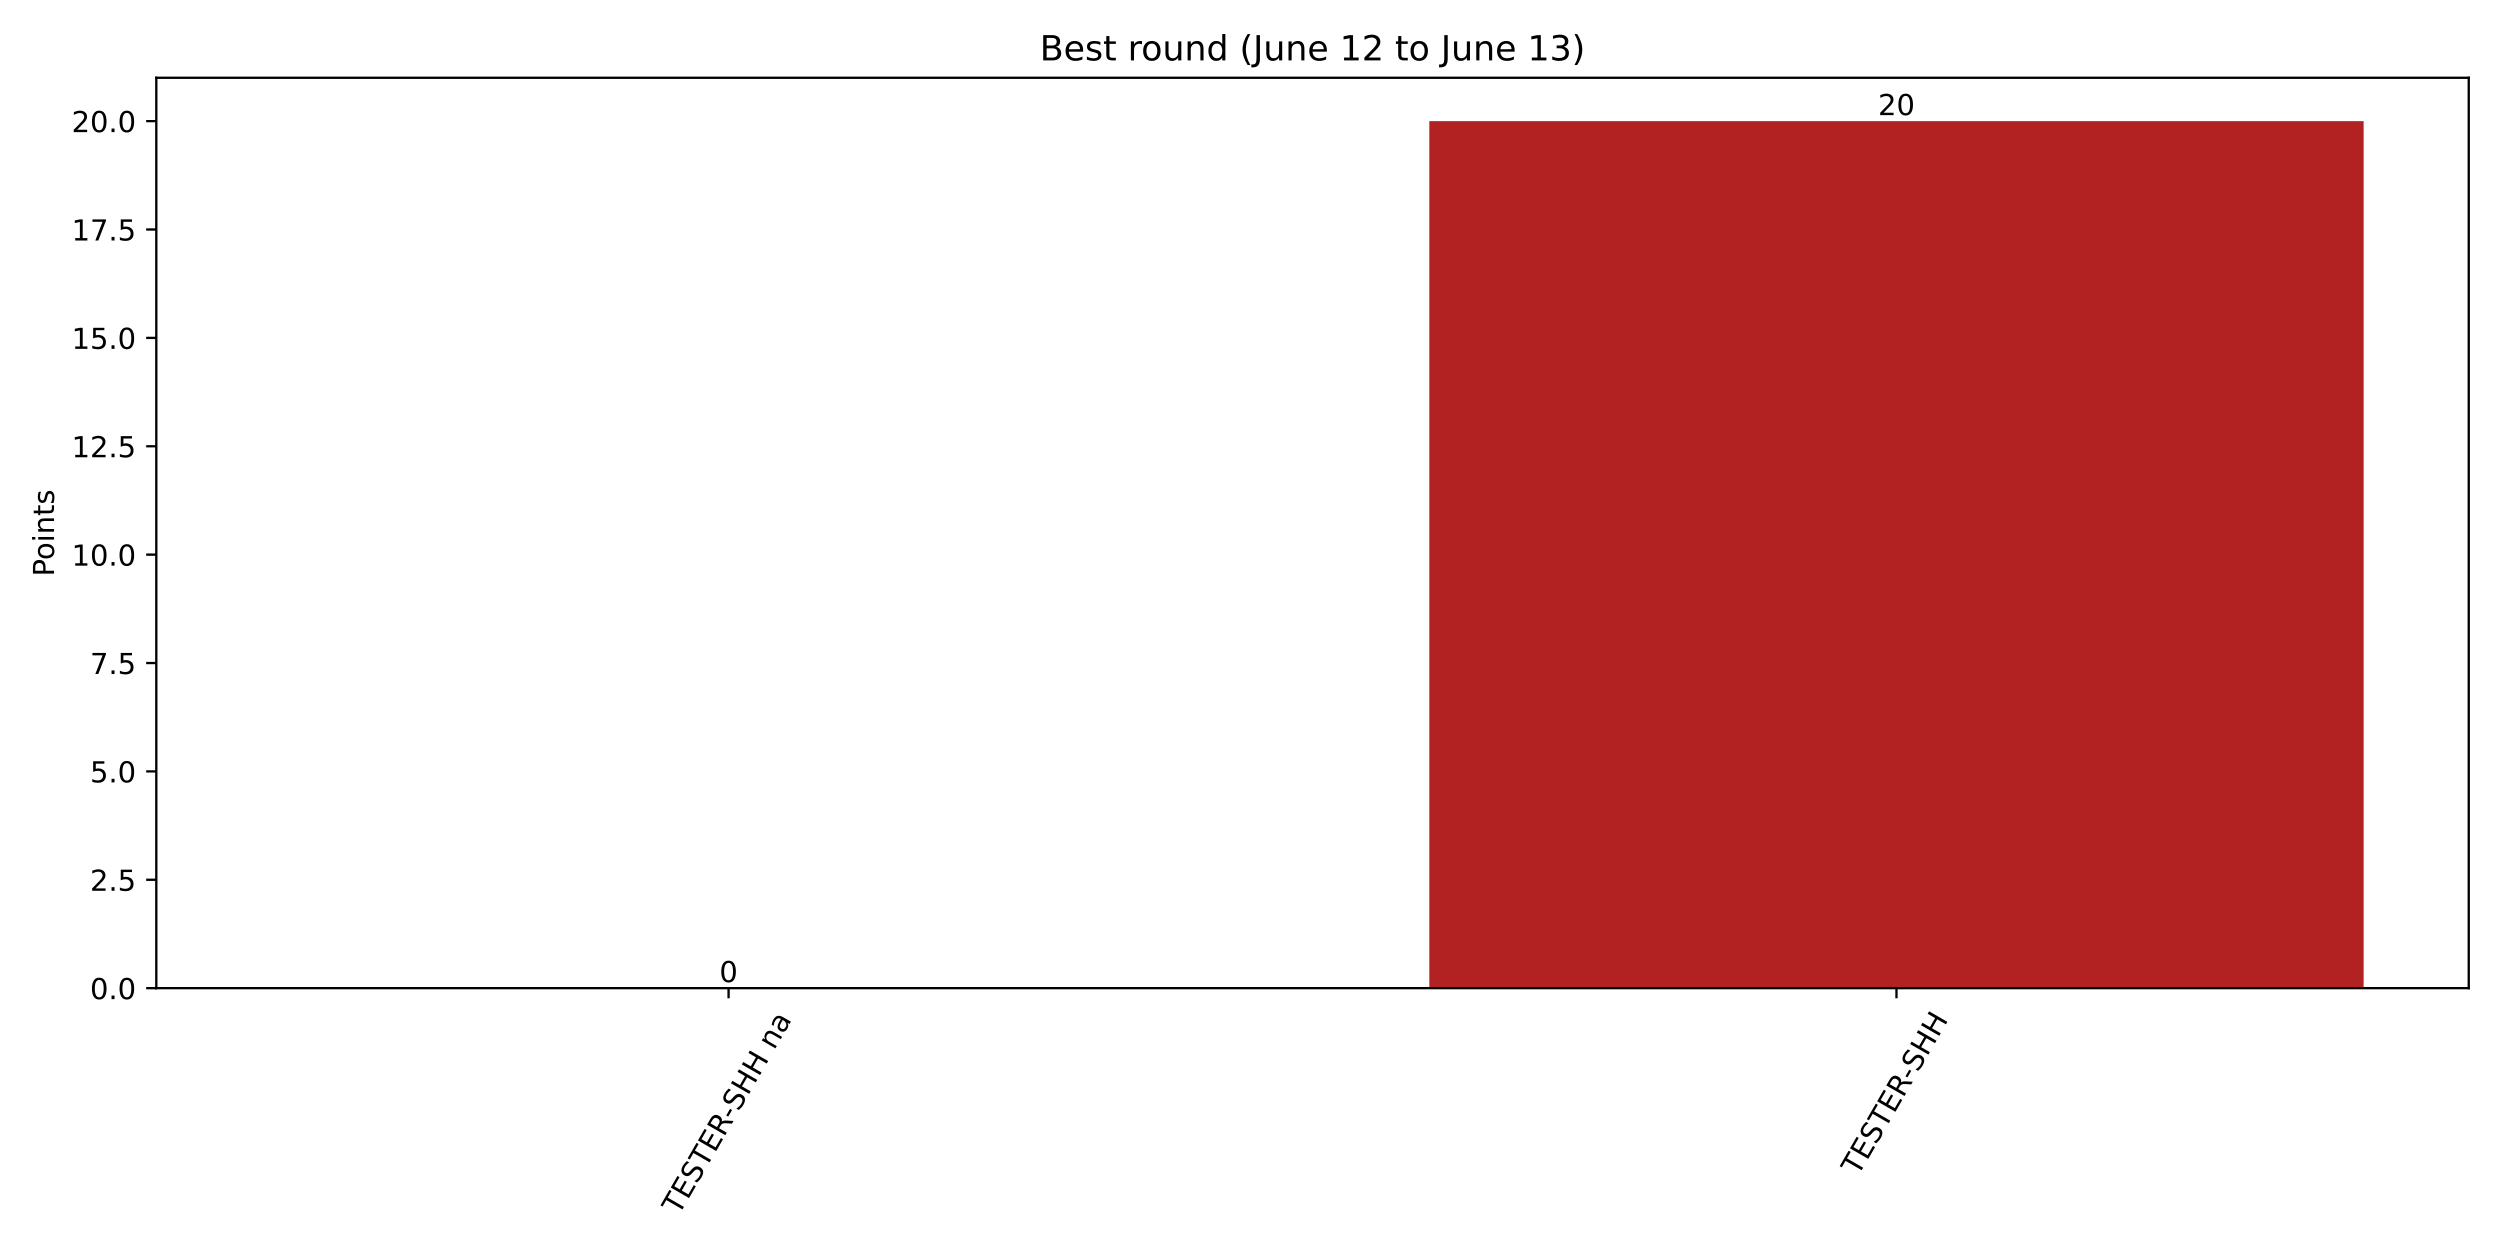
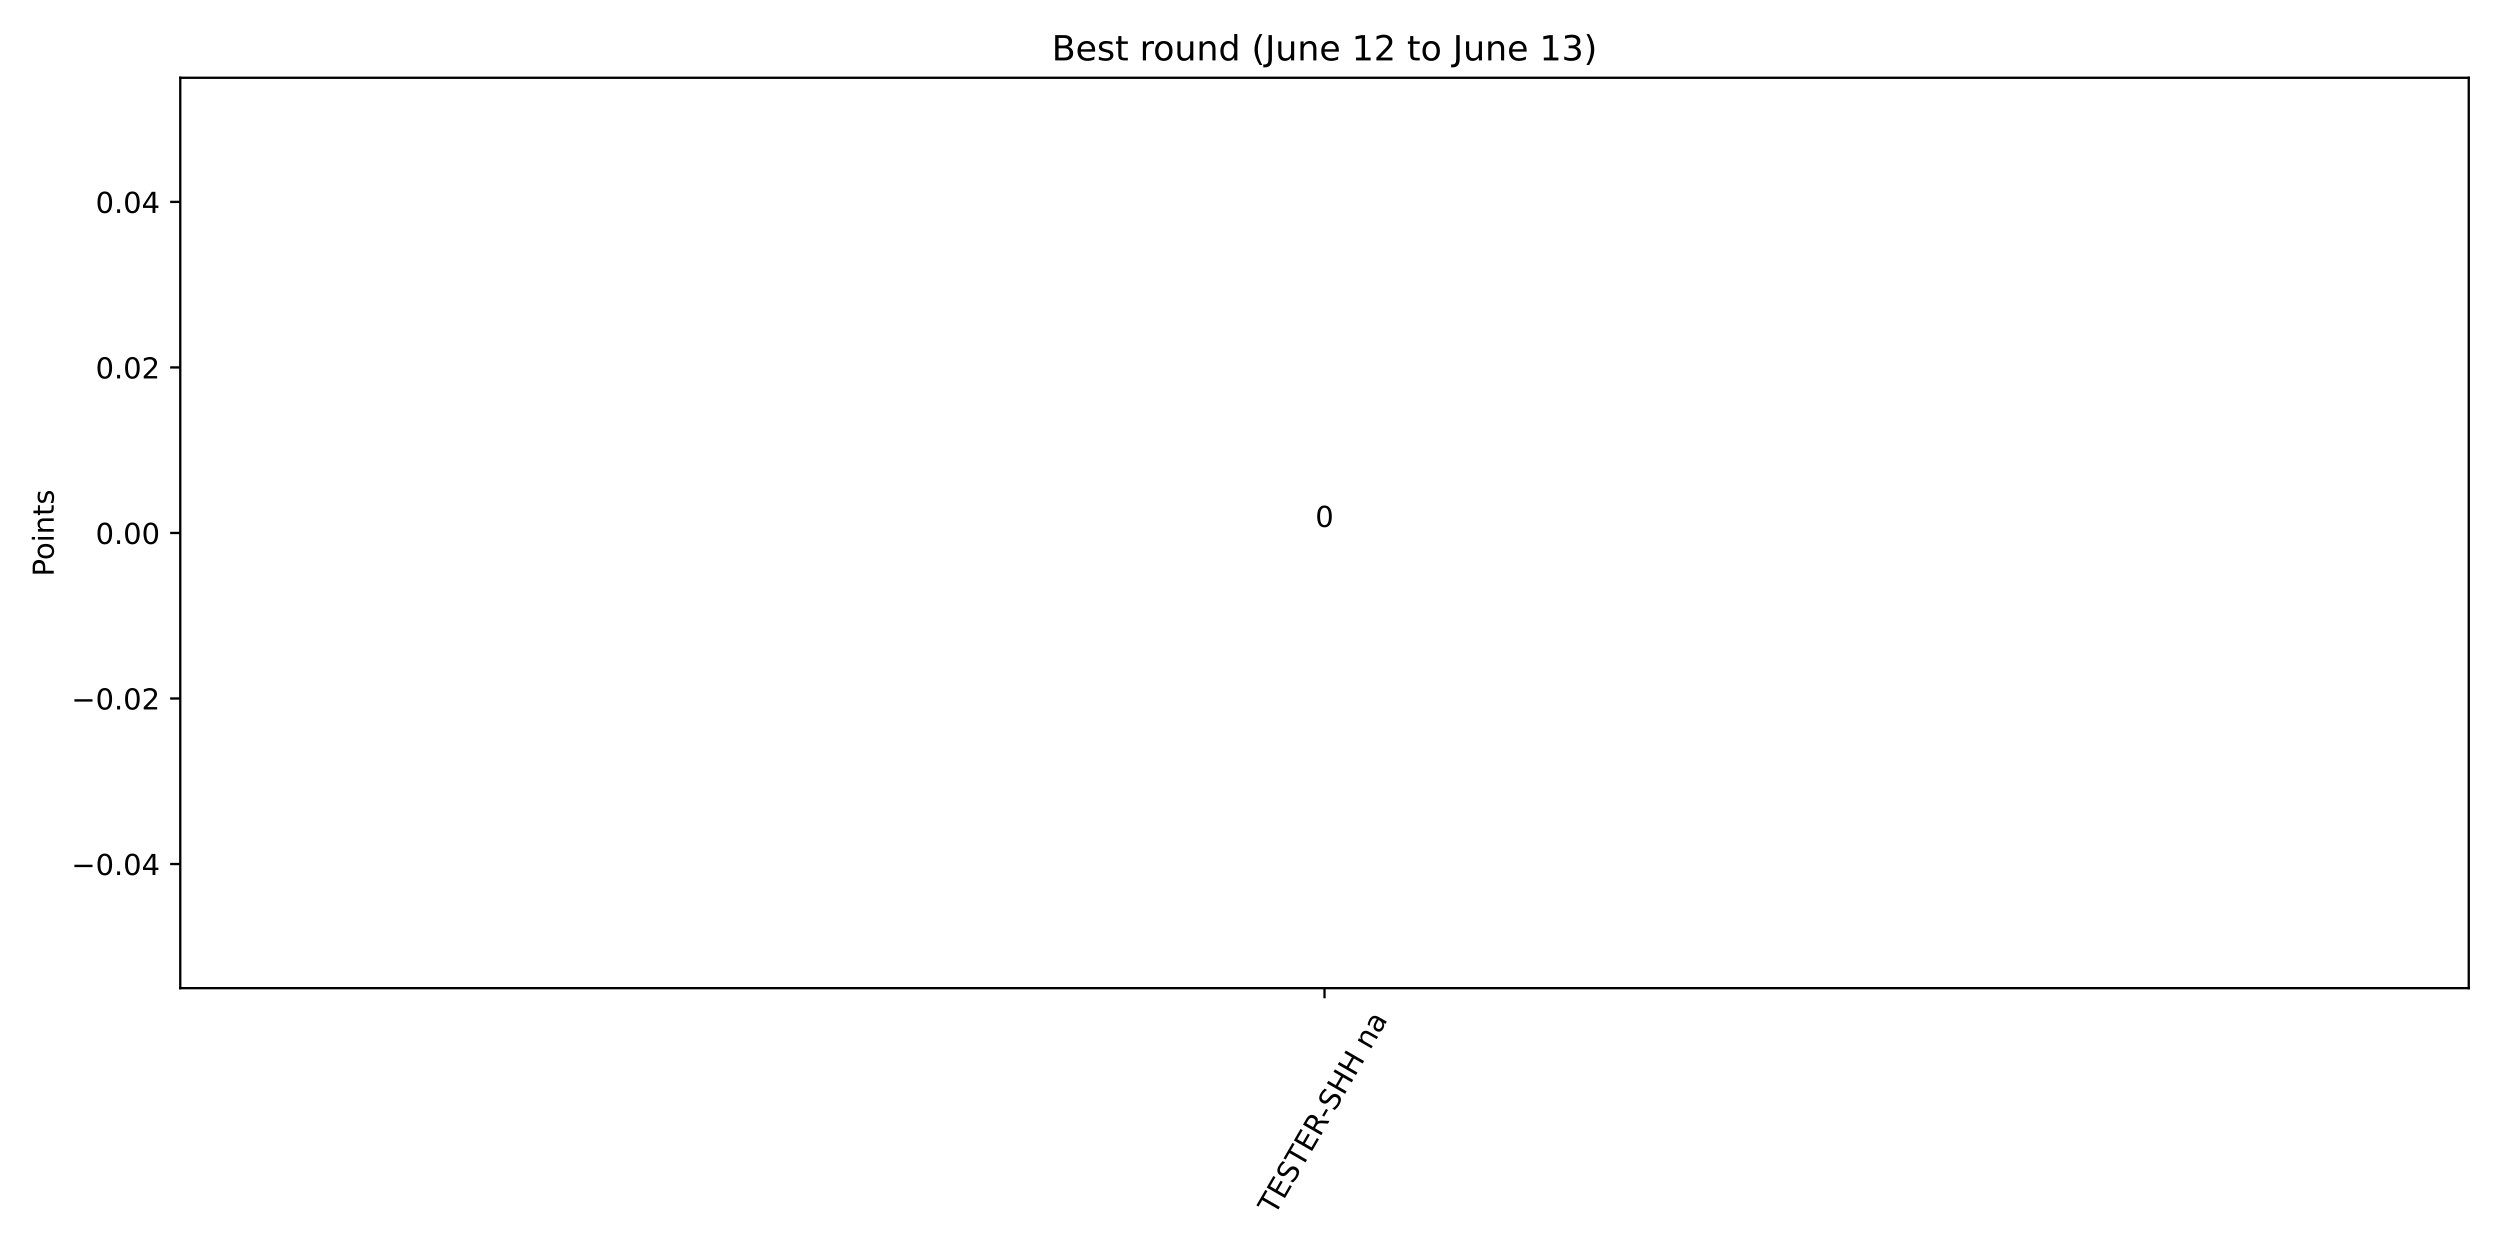
<svg xmlns="http://www.w3.org/2000/svg" xmlns:xlink="http://www.w3.org/1999/xlink" width="864pt" height="432pt" viewBox="0 0 864 432" version="1.1">
  <defs>
    <style type="text/css">*{stroke-linejoin: round; stroke-linecap: butt}</style>
  </defs>
  <g id="figure_1">
    <g id="patch_1">
      <path d="M 0 432  L 864 432  L 864 0  L 0 0  z " style="fill: #ffffff" />
    </g>
    <g id="axes_1">
      <g id="patch_2">
-         <path d="M 54.02 341.506  L 853.2 341.506  L 853.2 26.88  L 54.02 26.88  z " style="fill: #ffffff" />
+         <path d="M 62.3 341.506  L 853.2 341.506  L 853.2 26.88  L 62.3 26.88  z " style="fill: #ffffff" />
      </g>
      <g id="patch_3">
-         <path d="M 90.346 341.506  L 413.247 341.506  L 413.247 341.506  L 90.346 341.506  z " clip-path="url(#pbb7985843a)" style="fill: #b22222" />
-       </g>
-       <g id="patch_4">
-         <path d="M 493.973 341.506  L 816.874 341.506  L 816.874 41.862  L 493.973 41.862  z " clip-path="url(#pbb7985843a)" style="fill: #b22222" />
+         <path d="M 98.25 184.193  L 817.25 184.193  L 817.25 184.193  L 98.25 184.193  z " clip-path="url(#p12cdb67b7b)" style="fill: #b22222" />
      </g>
      <g id="matplotlib.axis_1">
        <g id="xtick_1">
          <g id="line2d_1">
            <defs>
-               <path id="me8f21e5a9b" d="M 0 0  L 0 3.5  " style="stroke: #000000; stroke-width: 0.8" />
+               <path id="ma2672068a0" d="M 0 0  L 0 3.5  " style="stroke: #000000; stroke-width: 0.8" />
            </defs>
            <g>
-               <use xlink:href="#me8f21e5a9b" x="251.797" y="341.506" style="stroke: #000000; stroke-width: 0.8" />
+               <use xlink:href="#ma2672068a0" x="457.75" y="341.506" style="stroke: #000000; stroke-width: 0.8" />
            </g>
          </g>
          <g id="text_1">
-             <g transform="translate(234.5889 420.1936) rotate(-60) scale(0.1 -0.1)">
+             <g transform="translate(440.542 420.1936) rotate(-60) scale(0.1 -0.1)">
              <defs>
                <path id="DejaVuSans-54" d="M -19 4666  L 3928 4666  L 3928 4134  L 2272 4134  L 2272 0  L 1638 0  L 1638 4134  L -19 4134  L -19 4666  z " transform="scale(0.015625)" />
                <path id="DejaVuSans-45" d="M 628 4666  L 3578 4666  L 3578 4134  L 1259 4134  L 1259 2753  L 3481 2753  L 3481 2222  L 1259 2222  L 1259 531  L 3634 531  L 3634 0  L 628 0  L 628 4666  z " transform="scale(0.015625)" />
                <path id="DejaVuSans-53" d="M 3425 4513  L 3425 3897  Q 3066 4069 2747 4153  Q 2428 4238 2131 4238  Q 1616 4238 1336 4038  Q 1056 3838 1056 3469  Q 1056 3159 1242 3001  Q 1428 2844 1947 2747  L 2328 2669  Q 3034 2534 3370 2195  Q 3706 1856 3706 1288  Q 3706 609 3251 259  Q 2797 -91 1919 -91  Q 1588 -91 1214 -16  Q 841 59 441 206  L 441 856  Q 825 641 1194 531  Q 1563 422 1919 422  Q 2459 422 2753 634  Q 3047 847 3047 1241  Q 3047 1584 2836 1778  Q 2625 1972 2144 2069  L 1759 2144  Q 1053 2284 737 2584  Q 422 2884 422 3419  Q 422 4038 858 4394  Q 1294 4750 2059 4750  Q 2388 4750 2728 4690  Q 3069 4631 3425 4513  z " transform="scale(0.015625)" />
                <path id="DejaVuSans-52" d="M 2841 2188  Q 3044 2119 3236 1894  Q 3428 1669 3622 1275  L 4263 0  L 3584 0  L 2988 1197  Q 2756 1666 2539 1819  Q 2322 1972 1947 1972  L 1259 1972  L 1259 0  L 628 0  L 628 4666  L 2053 4666  Q 2853 4666 3247 4331  Q 3641 3997 3641 3322  Q 3641 2881 3436 2590  Q 3231 2300 2841 2188  z M 1259 4147  L 1259 2491  L 2053 2491  Q 2509 2491 2742 2702  Q 2975 2913 2975 3322  Q 2975 3731 2742 3939  Q 2509 4147 2053 4147  L 1259 4147  z " transform="scale(0.015625)" />
                <path id="DejaVuSans-2d" d="M 313 2009  L 1997 2009  L 1997 1497  L 313 1497  L 313 2009  z " transform="scale(0.015625)" />
                <path id="DejaVuSans-48" d="M 628 4666  L 1259 4666  L 1259 2753  L 3553 2753  L 3553 4666  L 4184 4666  L 4184 0  L 3553 0  L 3553 2222  L 1259 2222  L 1259 0  L 628 0  L 628 4666  z " transform="scale(0.015625)" />
                <path id="DejaVuSans-20" transform="scale(0.015625)" />
                <path id="DejaVuSans-6e" d="M 3513 2113  L 3513 0  L 2938 0  L 2938 2094  Q 2938 2591 2744 2837  Q 2550 3084 2163 3084  Q 1697 3084 1428 2787  Q 1159 2491 1159 1978  L 1159 0  L 581 0  L 581 3500  L 1159 3500  L 1159 2956  Q 1366 3272 1645 3428  Q 1925 3584 2291 3584  Q 2894 3584 3203 3211  Q 3513 2838 3513 2113  z " transform="scale(0.015625)" />
                <path id="DejaVuSans-61" d="M 2194 1759  Q 1497 1759 1228 1600  Q 959 1441 959 1056  Q 959 750 1161 570  Q 1363 391 1709 391  Q 2188 391 2477 730  Q 2766 1069 2766 1631  L 2766 1759  L 2194 1759  z M 3341 1997  L 3341 0  L 2766 0  L 2766 531  Q 2569 213 2275 61  Q 1981 -91 1556 -91  Q 1019 -91 701 211  Q 384 513 384 1019  Q 384 1609 779 1909  Q 1175 2209 1959 2209  L 2766 2209  L 2766 2266  Q 2766 2663 2505 2880  Q 2244 3097 1772 3097  Q 1472 3097 1187 3025  Q 903 2953 641 2809  L 641 3341  Q 956 3463 1253 3523  Q 1550 3584 1831 3584  Q 2591 3584 2966 3190  Q 3341 2797 3341 1997  z " transform="scale(0.015625)" />
              </defs>
              <use xlink:href="#DejaVuSans-54" />
              <use xlink:href="#DejaVuSans-45" x="61.084" />
              <use xlink:href="#DejaVuSans-53" x="124.268" />
              <use xlink:href="#DejaVuSans-54" x="187.744" />
              <use xlink:href="#DejaVuSans-45" x="248.828" />
              <use xlink:href="#DejaVuSans-52" x="312.012" />
              <use xlink:href="#DejaVuSans-2d" x="377.494" />
              <use xlink:href="#DejaVuSans-53" x="413.578" />
              <use xlink:href="#DejaVuSans-48" x="477.055" />
              <use xlink:href="#DejaVuSans-48" x="552.25" />
              <use xlink:href="#DejaVuSans-20" x="627.445" />
              <use xlink:href="#DejaVuSans-6e" x="659.232" />
              <use xlink:href="#DejaVuSans-61" x="722.611" />
            </g>
          </g>
        </g>
-         <g id="xtick_2">
-           <g id="line2d_2">
-             <g>
-               <use xlink:href="#me8f21e5a9b" x="655.423" y="341.506" style="stroke: #000000; stroke-width: 0.8" />
-             </g>
-           </g>
-           <g id="text_2">
-             <g transform="translate(642.1261 406.6457) rotate(-60) scale(0.1 -0.1)">
-               <use xlink:href="#DejaVuSans-54" />
-               <use xlink:href="#DejaVuSans-45" x="61.084" />
-               <use xlink:href="#DejaVuSans-53" x="124.268" />
-               <use xlink:href="#DejaVuSans-54" x="187.744" />
-               <use xlink:href="#DejaVuSans-45" x="248.828" />
-               <use xlink:href="#DejaVuSans-52" x="312.012" />
-               <use xlink:href="#DejaVuSans-2d" x="377.494" />
-               <use xlink:href="#DejaVuSans-53" x="413.578" />
-               <use xlink:href="#DejaVuSans-48" x="477.055" />
-               <use xlink:href="#DejaVuSans-48" x="552.25" />
-             </g>
-           </g>
-         </g>
      </g>
      <g id="matplotlib.axis_2">
        <g id="ytick_1">
-           <g id="line2d_3">
+           <g id="line2d_2">
            <defs>
-               <path id="mf700964fa2" d="M 0 0  L -3.5 0  " style="stroke: #000000; stroke-width: 0.8" />
+               <path id="mbd1aa66979" d="M 0 0  L -3.5 0  " style="stroke: #000000; stroke-width: 0.8" />
            </defs>
            <g>
-               <use xlink:href="#mf700964fa2" x="54.02" y="341.506" style="stroke: #000000; stroke-width: 0.8" />
-             </g>
-           </g>
-           <g id="text_3">
-             <g transform="translate(31.11688 345.3053) scale(0.1 -0.1)">
+               <use xlink:href="#mbd1aa66979" x="62.3" y="298.603" style="stroke: #000000; stroke-width: 0.8" />
+             </g>
+           </g>
+           <g id="text_2">
+             <g transform="translate(24.65469 302.4018) scale(0.1 -0.1)">
              <defs>
+                 <path id="DejaVuSans-2212" d="M 678 2272  L 4684 2272  L 4684 1741  L 678 1741  L 678 2272  z " transform="scale(0.015625)" />
                <path id="DejaVuSans-30" d="M 2034 4250  Q 1547 4250 1301 3770  Q 1056 3291 1056 2328  Q 1056 1369 1301 889  Q 1547 409 2034 409  Q 2525 409 2770 889  Q 3016 1369 3016 2328  Q 3016 3291 2770 3770  Q 2525 4250 2034 4250  z M 2034 4750  Q 2819 4750 3233 4129  Q 3647 3509 3647 2328  Q 3647 1150 3233 529  Q 2819 -91 2034 -91  Q 1250 -91 836 529  Q 422 1150 422 2328  Q 422 3509 836 4129  Q 1250 4750 2034 4750  z " transform="scale(0.015625)" />
                <path id="DejaVuSans-2e" d="M 684 794  L 1344 794  L 1344 0  L 684 0  L 684 794  z " transform="scale(0.015625)" />
+                 <path id="DejaVuSans-34" d="M 2419 4116  L 825 1625  L 2419 1625  L 2419 4116  z M 2253 4666  L 3047 4666  L 3047 1625  L 3713 1625  L 3713 1100  L 3047 1100  L 3047 0  L 2419 0  L 2419 1100  L 313 1100  L 313 1709  L 2253 4666  z " transform="scale(0.015625)" />
              </defs>
+               <use xlink:href="#DejaVuSans-2212" />
+               <use xlink:href="#DejaVuSans-30" x="83.789" />
+               <use xlink:href="#DejaVuSans-2e" x="147.412" />
+               <use xlink:href="#DejaVuSans-30" x="179.199" />
+               <use xlink:href="#DejaVuSans-34" x="242.822" />
+             </g>
+           </g>
+         </g>
+         <g id="ytick_2">
+           <g id="line2d_3">
+             <g>
+               <use xlink:href="#mbd1aa66979" x="62.3" y="241.398" style="stroke: #000000; stroke-width: 0.8" />
+             </g>
+           </g>
+           <g id="text_3">
+             <g transform="translate(24.65469 245.197) scale(0.1 -0.1)">
+               <defs>
+                 <path id="DejaVuSans-32" d="M 1228 531  L 3431 531  L 3431 0  L 469 0  L 469 531  Q 828 903 1448 1529  Q 2069 2156 2228 2338  Q 2531 2678 2651 2914  Q 2772 3150 2772 3378  Q 2772 3750 2511 3984  Q 2250 4219 1831 4219  Q 1534 4219 1204 4116  Q 875 4013 500 3803  L 500 4441  Q 881 4594 1212 4672  Q 1544 4750 1819 4750  Q 2544 4750 2975 4387  Q 3406 4025 3406 3419  Q 3406 3131 3298 2873  Q 3191 2616 2906 2266  Q 2828 2175 2409 1742  Q 1991 1309 1228 531  z " transform="scale(0.015625)" />
+               </defs>
+               <use xlink:href="#DejaVuSans-2212" />
+               <use xlink:href="#DejaVuSans-30" x="83.789" />
+               <use xlink:href="#DejaVuSans-2e" x="147.412" />
+               <use xlink:href="#DejaVuSans-30" x="179.199" />
+               <use xlink:href="#DejaVuSans-32" x="242.822" />
+             </g>
+           </g>
+         </g>
+         <g id="ytick_3">
+           <g id="line2d_4">
+             <g>
+               <use xlink:href="#mbd1aa66979" x="62.3" y="184.193" style="stroke: #000000; stroke-width: 0.8" />
+             </g>
+           </g>
+           <g id="text_4">
+             <g transform="translate(33.03437 187.9923) scale(0.1 -0.1)">
              <use xlink:href="#DejaVuSans-30" />
              <use xlink:href="#DejaVuSans-2e" x="63.623" />
              <use xlink:href="#DejaVuSans-30" x="95.41" />
-             </g>
-           </g>
-         </g>
-         <g id="ytick_2">
-           <g id="line2d_4">
-             <g>
-               <use xlink:href="#mf700964fa2" x="54.02" y="304.051" style="stroke: #000000; stroke-width: 0.8" />
-             </g>
-           </g>
-           <g id="text_4">
-             <g transform="translate(31.11688 307.8498) scale(0.1 -0.1)">
-               <defs>
-                 <path id="DejaVuSans-32" d="M 1228 531  L 3431 531  L 3431 0  L 469 0  L 469 531  Q 828 903 1448 1529  Q 2069 2156 2228 2338  Q 2531 2678 2651 2914  Q 2772 3150 2772 3378  Q 2772 3750 2511 3984  Q 2250 4219 1831 4219  Q 1534 4219 1204 4116  Q 875 4013 500 3803  L 500 4441  Q 881 4594 1212 4672  Q 1544 4750 1819 4750  Q 2544 4750 2975 4387  Q 3406 4025 3406 3419  Q 3406 3131 3298 2873  Q 3191 2616 2906 2266  Q 2828 2175 2409 1742  Q 1991 1309 1228 531  z " transform="scale(0.015625)" />
-                 <path id="DejaVuSans-35" d="M 691 4666  L 3169 4666  L 3169 4134  L 1269 4134  L 1269 2991  Q 1406 3038 1543 3061  Q 1681 3084 1819 3084  Q 2600 3084 3056 2656  Q 3513 2228 3513 1497  Q 3513 744 3044 326  Q 2575 -91 1722 -91  Q 1428 -91 1123 -41  Q 819 9 494 109  L 494 744  Q 775 591 1075 516  Q 1375 441 1709 441  Q 2250 441 2565 725  Q 2881 1009 2881 1497  Q 2881 1984 2565 2268  Q 2250 2553 1709 2553  Q 1456 2553 1204 2497  Q 953 2441 691 2322  L 691 4666  z " transform="scale(0.015625)" />
-               </defs>
-               <use xlink:href="#DejaVuSans-32" />
-               <use xlink:href="#DejaVuSans-2e" x="63.623" />
-               <use xlink:href="#DejaVuSans-35" x="95.41" />
-             </g>
-           </g>
-         </g>
-         <g id="ytick_3">
+               <use xlink:href="#DejaVuSans-30" x="159.033" />
+             </g>
+           </g>
+         </g>
+         <g id="ytick_4">
          <g id="line2d_5">
            <g>
-               <use xlink:href="#mf700964fa2" x="54.02" y="266.595" style="stroke: #000000; stroke-width: 0.8" />
+               <use xlink:href="#mbd1aa66979" x="62.3" y="126.988" style="stroke: #000000; stroke-width: 0.8" />
            </g>
          </g>
          <g id="text_5">
-             <g transform="translate(31.11688 270.3943) scale(0.1 -0.1)">
-               <use xlink:href="#DejaVuSans-35" />
+             <g transform="translate(33.03437 130.7875) scale(0.1 -0.1)">
+               <use xlink:href="#DejaVuSans-30" />
              <use xlink:href="#DejaVuSans-2e" x="63.623" />
              <use xlink:href="#DejaVuSans-30" x="95.41" />
-             </g>
-           </g>
-         </g>
-         <g id="ytick_4">
+               <use xlink:href="#DejaVuSans-32" x="159.033" />
+             </g>
+           </g>
+         </g>
+         <g id="ytick_5">
          <g id="line2d_6">
            <g>
-               <use xlink:href="#mf700964fa2" x="54.02" y="229.14" style="stroke: #000000; stroke-width: 0.8" />
+               <use xlink:href="#mbd1aa66979" x="62.3" y="69.784" style="stroke: #000000; stroke-width: 0.8" />
            </g>
          </g>
          <g id="text_6">
-             <g transform="translate(31.11688 232.9389) scale(0.1 -0.1)">
-               <defs>
-                 <path id="DejaVuSans-37" d="M 525 4666  L 3525 4666  L 3525 4397  L 1831 0  L 1172 0  L 2766 4134  L 525 4134  L 525 4666  z " transform="scale(0.015625)" />
-               </defs>
-               <use xlink:href="#DejaVuSans-37" />
+             <g transform="translate(33.03437 73.58278) scale(0.1 -0.1)">
+               <use xlink:href="#DejaVuSans-30" />
              <use xlink:href="#DejaVuSans-2e" x="63.623" />
-               <use xlink:href="#DejaVuSans-35" x="95.41" />
-             </g>
-           </g>
-         </g>
-         <g id="ytick_5">
-           <g id="line2d_7">
-             <g>
-               <use xlink:href="#mf700964fa2" x="54.02" y="191.684" style="stroke: #000000; stroke-width: 0.8" />
-             </g>
-           </g>
-           <g id="text_7">
-             <g transform="translate(24.75437 195.4834) scale(0.1 -0.1)">
-               <defs>
-                 <path id="DejaVuSans-31" d="M 794 531  L 1825 531  L 1825 4091  L 703 3866  L 703 4441  L 1819 4666  L 2450 4666  L 2450 531  L 3481 531  L 3481 0  L 794 0  L 794 531  z " transform="scale(0.015625)" />
-               </defs>
-               <use xlink:href="#DejaVuSans-31" />
-               <use xlink:href="#DejaVuSans-30" x="63.623" />
-               <use xlink:href="#DejaVuSans-2e" x="127.246" />
-               <use xlink:href="#DejaVuSans-30" x="159.033" />
-             </g>
-           </g>
-         </g>
-         <g id="ytick_6">
-           <g id="line2d_8">
-             <g>
-               <use xlink:href="#mf700964fa2" x="54.02" y="154.229" style="stroke: #000000; stroke-width: 0.8" />
-             </g>
-           </g>
-           <g id="text_8">
-             <g transform="translate(24.75437 158.0279) scale(0.1 -0.1)">
-               <use xlink:href="#DejaVuSans-31" />
-               <use xlink:href="#DejaVuSans-32" x="63.623" />
-               <use xlink:href="#DejaVuSans-2e" x="127.246" />
-               <use xlink:href="#DejaVuSans-35" x="159.033" />
-             </g>
-           </g>
-         </g>
-         <g id="ytick_7">
-           <g id="line2d_9">
-             <g>
-               <use xlink:href="#mf700964fa2" x="54.02" y="116.773" style="stroke: #000000; stroke-width: 0.8" />
-             </g>
-           </g>
-           <g id="text_9">
-             <g transform="translate(24.75437 120.5724) scale(0.1 -0.1)">
-               <use xlink:href="#DejaVuSans-31" />
-               <use xlink:href="#DejaVuSans-35" x="63.623" />
-               <use xlink:href="#DejaVuSans-2e" x="127.246" />
-               <use xlink:href="#DejaVuSans-30" x="159.033" />
-             </g>
-           </g>
-         </g>
-         <g id="ytick_8">
-           <g id="line2d_10">
-             <g>
-               <use xlink:href="#mf700964fa2" x="54.02" y="79.318" style="stroke: #000000; stroke-width: 0.8" />
-             </g>
-           </g>
-           <g id="text_10">
-             <g transform="translate(24.75437 83.1169) scale(0.1 -0.1)">
-               <use xlink:href="#DejaVuSans-31" />
-               <use xlink:href="#DejaVuSans-37" x="63.623" />
-               <use xlink:href="#DejaVuSans-2e" x="127.246" />
-               <use xlink:href="#DejaVuSans-35" x="159.033" />
-             </g>
-           </g>
-         </g>
-         <g id="ytick_9">
-           <g id="line2d_11">
-             <g>
-               <use xlink:href="#mf700964fa2" x="54.02" y="41.862" style="stroke: #000000; stroke-width: 0.8" />
-             </g>
-           </g>
-           <g id="text_11">
-             <g transform="translate(24.75437 45.66141) scale(0.1 -0.1)">
-               <use xlink:href="#DejaVuSans-32" />
-               <use xlink:href="#DejaVuSans-30" x="63.623" />
-               <use xlink:href="#DejaVuSans-2e" x="127.246" />
-               <use xlink:href="#DejaVuSans-30" x="159.033" />
-             </g>
-           </g>
-         </g>
-         <g id="text_12">
-           <g transform="translate(18.67469 199.2087) rotate(-90) scale(0.1 -0.1)">
+               <use xlink:href="#DejaVuSans-30" x="95.41" />
+               <use xlink:href="#DejaVuSans-34" x="159.033" />
+             </g>
+           </g>
+         </g>
+         <g id="text_7">
+           <g transform="translate(18.575 199.2087) rotate(-90) scale(0.1 -0.1)">
            <defs>
              <path id="DejaVuSans-50" d="M 1259 4147  L 1259 2394  L 2053 2394  Q 2494 2394 2734 2622  Q 2975 2850 2975 3272  Q 2975 3691 2734 3919  Q 2494 4147 2053 4147  L 1259 4147  z M 628 4666  L 2053 4666  Q 2838 4666 3239 4311  Q 3641 3956 3641 3272  Q 3641 2581 3239 2228  Q 2838 1875 2053 1875  L 1259 1875  L 1259 0  L 628 0  L 628 4666  z " transform="scale(0.015625)" />
              <path id="DejaVuSans-6f" d="M 1959 3097  Q 1497 3097 1228 2736  Q 959 2375 959 1747  Q 959 1119 1226 758  Q 1494 397 1959 397  Q 2419 397 2687 759  Q 2956 1122 2956 1747  Q 2956 2369 2687 2733  Q 2419 3097 1959 3097  z M 1959 3584  Q 2709 3584 3137 3096  Q 3566 2609 3566 1747  Q 3566 888 3137 398  Q 2709 -91 1959 -91  Q 1206 -91 779 398  Q 353 888 353 1747  Q 353 2609 779 3096  Q 1206 3584 1959 3584  z " transform="scale(0.015625)" />
              <path id="DejaVuSans-69" d="M 603 3500  L 1178 3500  L 1178 0  L 603 0  L 603 3500  z M 603 4863  L 1178 4863  L 1178 4134  L 603 4134  L 603 4863  z " transform="scale(0.015625)" />
              <path id="DejaVuSans-74" d="M 1172 4494  L 1172 3500  L 2356 3500  L 2356 3053  L 1172 3053  L 1172 1153  Q 1172 725 1289 603  Q 1406 481 1766 481  L 2356 481  L 2356 0  L 1766 0  Q 1100 0 847 248  Q 594 497 594 1153  L 594 3053  L 172 3053  L 172 3500  L 594 3500  L 594 4494  L 1172 4494  z " transform="scale(0.015625)" />
              <path id="DejaVuSans-73" d="M 2834 3397  L 2834 2853  Q 2591 2978 2328 3040  Q 2066 3103 1784 3103  Q 1356 3103 1142 2972  Q 928 2841 928 2578  Q 928 2378 1081 2264  Q 1234 2150 1697 2047  L 1894 2003  Q 2506 1872 2764 1633  Q 3022 1394 3022 966  Q 3022 478 2636 193  Q 2250 -91 1575 -91  Q 1294 -91 989 -36  Q 684 19 347 128  L 347 722  Q 666 556 975 473  Q 1284 391 1588 391  Q 1994 391 2212 530  Q 2431 669 2431 922  Q 2431 1156 2273 1281  Q 2116 1406 1581 1522  L 1381 1569  Q 847 1681 609 1914  Q 372 2147 372 2553  Q 372 3047 722 3315  Q 1072 3584 1716 3584  Q 2034 3584 2315 3537  Q 2597 3491 2834 3397  z " transform="scale(0.015625)" />
            </defs>
            <use xlink:href="#DejaVuSans-50" />
            <use xlink:href="#DejaVuSans-6f" x="56.678" />
            <use xlink:href="#DejaVuSans-69" x="117.859" />
            <use xlink:href="#DejaVuSans-6e" x="145.643" />
            <use xlink:href="#DejaVuSans-74" x="209.021" />
            <use xlink:href="#DejaVuSans-73" x="248.23" />
          </g>
        </g>
      </g>
+       <g id="patch_4">
+         <path d="M 62.3 341.506  L 62.3 26.88  " style="fill: none; stroke: #000000; stroke-width: 0.8; stroke-linejoin: miter; stroke-linecap: square" />
+       </g>
      <g id="patch_5">
-         <path d="M 54.02 341.506  L 54.02 26.88  " style="fill: none; stroke: #000000; stroke-width: 0.8; stroke-linejoin: miter; stroke-linecap: square" />
+         <path d="M 853.2 341.506  L 853.2 26.88  " style="fill: none; stroke: #000000; stroke-width: 0.8; stroke-linejoin: miter; stroke-linecap: square" />
      </g>
      <g id="patch_6">
-         <path d="M 853.2 341.506  L 853.2 26.88  " style="fill: none; stroke: #000000; stroke-width: 0.8; stroke-linejoin: miter; stroke-linecap: square" />
+         <path d="M 62.3 341.506  L 853.2 341.506  " style="fill: none; stroke: #000000; stroke-width: 0.8; stroke-linejoin: miter; stroke-linecap: square" />
      </g>
      <g id="patch_7">
-         <path d="M 54.02 341.506  L 853.2 341.506  " style="fill: none; stroke: #000000; stroke-width: 0.8; stroke-linejoin: miter; stroke-linecap: square" />
-       </g>
-       <g id="patch_8">
-         <path d="M 54.02 26.88  L 853.2 26.88  " style="fill: none; stroke: #000000; stroke-width: 0.8; stroke-linejoin: miter; stroke-linecap: square" />
-       </g>
-       <g id="text_13">
-         <g transform="translate(248.6156 339.4264) scale(0.1 -0.1)">
+         <path d="M 62.3 26.88  L 853.2 26.88  " style="fill: none; stroke: #000000; stroke-width: 0.8; stroke-linejoin: miter; stroke-linecap: square" />
+       </g>
+       <g id="text_8">
+         <g transform="translate(454.5688 182.1134) scale(0.1 -0.1)">
          <use xlink:href="#DejaVuSans-30" />
        </g>
      </g>
-       <g id="text_14">
-         <g transform="translate(649.0606 39.78251) scale(0.1 -0.1)">
-           <use xlink:href="#DejaVuSans-32" />
-           <use xlink:href="#DejaVuSans-30" x="63.623" />
-         </g>
-       </g>
-       <g id="text_15">
-         <g transform="translate(359.3566 20.88) scale(0.12 -0.12)">
+       <g id="text_9">
+         <g transform="translate(363.4966 20.88) scale(0.12 -0.12)">
          <defs>
            <path id="DejaVuSans-42" d="M 1259 2228  L 1259 519  L 2272 519  Q 2781 519 3026 730  Q 3272 941 3272 1375  Q 3272 1813 3026 2020  Q 2781 2228 2272 2228  L 1259 2228  z M 1259 4147  L 1259 2741  L 2194 2741  Q 2656 2741 2882 2914  Q 3109 3088 3109 3444  Q 3109 3797 2882 3972  Q 2656 4147 2194 4147  L 1259 4147  z M 628 4666  L 2241 4666  Q 2963 4666 3353 4366  Q 3744 4066 3744 3513  Q 3744 3084 3544 2831  Q 3344 2578 2956 2516  Q 3422 2416 3680 2098  Q 3938 1781 3938 1306  Q 3938 681 3513 340  Q 3088 0 2303 0  L 628 0  L 628 4666  z " transform="scale(0.015625)" />
            <path id="DejaVuSans-65" d="M 3597 1894  L 3597 1613  L 953 1613  Q 991 1019 1311 708  Q 1631 397 2203 397  Q 2534 397 2845 478  Q 3156 559 3463 722  L 3463 178  Q 3153 47 2828 -22  Q 2503 -91 2169 -91  Q 1331 -91 842 396  Q 353 884 353 1716  Q 353 2575 817 3079  Q 1281 3584 2069 3584  Q 2775 3584 3186 3129  Q 3597 2675 3597 1894  z M 3022 2063  Q 3016 2534 2758 2815  Q 2500 3097 2075 3097  Q 1594 3097 1305 2825  Q 1016 2553 972 2059  L 3022 2063  z " transform="scale(0.015625)" />
            <path id="DejaVuSans-72" d="M 2631 2963  Q 2534 3019 2420 3045  Q 2306 3072 2169 3072  Q 1681 3072 1420 2755  Q 1159 2438 1159 1844  L 1159 0  L 581 0  L 581 3500  L 1159 3500  L 1159 2956  Q 1341 3275 1631 3429  Q 1922 3584 2338 3584  Q 2397 3584 2469 3576  Q 2541 3569 2628 3553  L 2631 2963  z " transform="scale(0.015625)" />
            <path id="DejaVuSans-75" d="M 544 1381  L 544 3500  L 1119 3500  L 1119 1403  Q 1119 906 1312 657  Q 1506 409 1894 409  Q 2359 409 2629 706  Q 2900 1003 2900 1516  L 2900 3500  L 3475 3500  L 3475 0  L 2900 0  L 2900 538  Q 2691 219 2414 64  Q 2138 -91 1772 -91  Q 1169 -91 856 284  Q 544 659 544 1381  z M 1991 3584  L 1991 3584  z " transform="scale(0.015625)" />
            <path id="DejaVuSans-64" d="M 2906 2969  L 2906 4863  L 3481 4863  L 3481 0  L 2906 0  L 2906 525  Q 2725 213 2448 61  Q 2172 -91 1784 -91  Q 1150 -91 751 415  Q 353 922 353 1747  Q 353 2572 751 3078  Q 1150 3584 1784 3584  Q 2172 3584 2448 3432  Q 2725 3281 2906 2969  z M 947 1747  Q 947 1113 1208 752  Q 1469 391 1925 391  Q 2381 391 2643 752  Q 2906 1113 2906 1747  Q 2906 2381 2643 2742  Q 2381 3103 1925 3103  Q 1469 3103 1208 2742  Q 947 2381 947 1747  z " transform="scale(0.015625)" />
            <path id="DejaVuSans-28" d="M 1984 4856  Q 1566 4138 1362 3434  Q 1159 2731 1159 2009  Q 1159 1288 1364 580  Q 1569 -128 1984 -844  L 1484 -844  Q 1016 -109 783 600  Q 550 1309 550 2009  Q 550 2706 781 3412  Q 1013 4119 1484 4856  L 1984 4856  z " transform="scale(0.015625)" />
            <path id="DejaVuSans-4a" d="M 628 4666  L 1259 4666  L 1259 325  Q 1259 -519 939 -900  Q 619 -1281 -91 -1281  L -331 -1281  L -331 -750  L -134 -750  Q 284 -750 456 -515  Q 628 -281 628 325  L 628 4666  z " transform="scale(0.015625)" />
+             <path id="DejaVuSans-31" d="M 794 531  L 1825 531  L 1825 4091  L 703 3866  L 703 4441  L 1819 4666  L 2450 4666  L 2450 531  L 3481 531  L 3481 0  L 794 0  L 794 531  z " transform="scale(0.015625)" />
            <path id="DejaVuSans-33" d="M 2597 2516  Q 3050 2419 3304 2112  Q 3559 1806 3559 1356  Q 3559 666 3084 287  Q 2609 -91 1734 -91  Q 1441 -91 1130 -33  Q 819 25 488 141  L 488 750  Q 750 597 1062 519  Q 1375 441 1716 441  Q 2309 441 2620 675  Q 2931 909 2931 1356  Q 2931 1769 2642 2001  Q 2353 2234 1838 2234  L 1294 2234  L 1294 2753  L 1863 2753  Q 2328 2753 2575 2939  Q 2822 3125 2822 3475  Q 2822 3834 2567 4026  Q 2313 4219 1838 4219  Q 1578 4219 1281 4162  Q 984 4106 628 3988  L 628 4550  Q 988 4650 1302 4700  Q 1616 4750 1894 4750  Q 2613 4750 3031 4423  Q 3450 4097 3450 3541  Q 3450 3153 3228 2886  Q 3006 2619 2597 2516  z " transform="scale(0.015625)" />
            <path id="DejaVuSans-29" d="M 513 4856  L 1013 4856  Q 1481 4119 1714 3412  Q 1947 2706 1947 2009  Q 1947 1309 1714 600  Q 1481 -109 1013 -844  L 513 -844  Q 928 -128 1133 580  Q 1338 1288 1338 2009  Q 1338 2731 1133 3434  Q 928 4138 513 4856  z " transform="scale(0.015625)" />
          </defs>
          <use xlink:href="#DejaVuSans-42" />
          <use xlink:href="#DejaVuSans-65" x="68.604" />
          <use xlink:href="#DejaVuSans-73" x="130.127" />
          <use xlink:href="#DejaVuSans-74" x="182.227" />
          <use xlink:href="#DejaVuSans-20" x="221.436" />
          <use xlink:href="#DejaVuSans-72" x="253.223" />
          <use xlink:href="#DejaVuSans-6f" x="292.086" />
          <use xlink:href="#DejaVuSans-75" x="353.268" />
          <use xlink:href="#DejaVuSans-6e" x="416.646" />
          <use xlink:href="#DejaVuSans-64" x="480.025" />
          <use xlink:href="#DejaVuSans-20" x="543.502" />
          <use xlink:href="#DejaVuSans-28" x="575.289" />
          <use xlink:href="#DejaVuSans-4a" x="614.303" />
          <use xlink:href="#DejaVuSans-75" x="643.795" />
          <use xlink:href="#DejaVuSans-6e" x="707.174" />
          <use xlink:href="#DejaVuSans-65" x="770.553" />
          <use xlink:href="#DejaVuSans-20" x="832.076" />
          <use xlink:href="#DejaVuSans-31" x="863.863" />
          <use xlink:href="#DejaVuSans-32" x="927.486" />
          <use xlink:href="#DejaVuSans-20" x="991.109" />
          <use xlink:href="#DejaVuSans-74" x="1022.896" />
          <use xlink:href="#DejaVuSans-6f" x="1062.105" />
          <use xlink:href="#DejaVuSans-20" x="1123.287" />
          <use xlink:href="#DejaVuSans-4a" x="1155.074" />
          <use xlink:href="#DejaVuSans-75" x="1184.566" />
          <use xlink:href="#DejaVuSans-6e" x="1247.945" />
          <use xlink:href="#DejaVuSans-65" x="1311.324" />
          <use xlink:href="#DejaVuSans-20" x="1372.848" />
          <use xlink:href="#DejaVuSans-31" x="1404.635" />
          <use xlink:href="#DejaVuSans-33" x="1468.258" />
          <use xlink:href="#DejaVuSans-29" x="1531.881" />
        </g>
      </g>
    </g>
  </g>
  <defs>
-     <clipPath id="pbb7985843a">
-       <rect x="54.02" y="26.88" width="799.18" height="314.626" />
+     <clipPath id="p12cdb67b7b">
+       <rect x="62.3" y="26.88" width="790.9" height="314.626" />
    </clipPath>
  </defs>
</svg>
